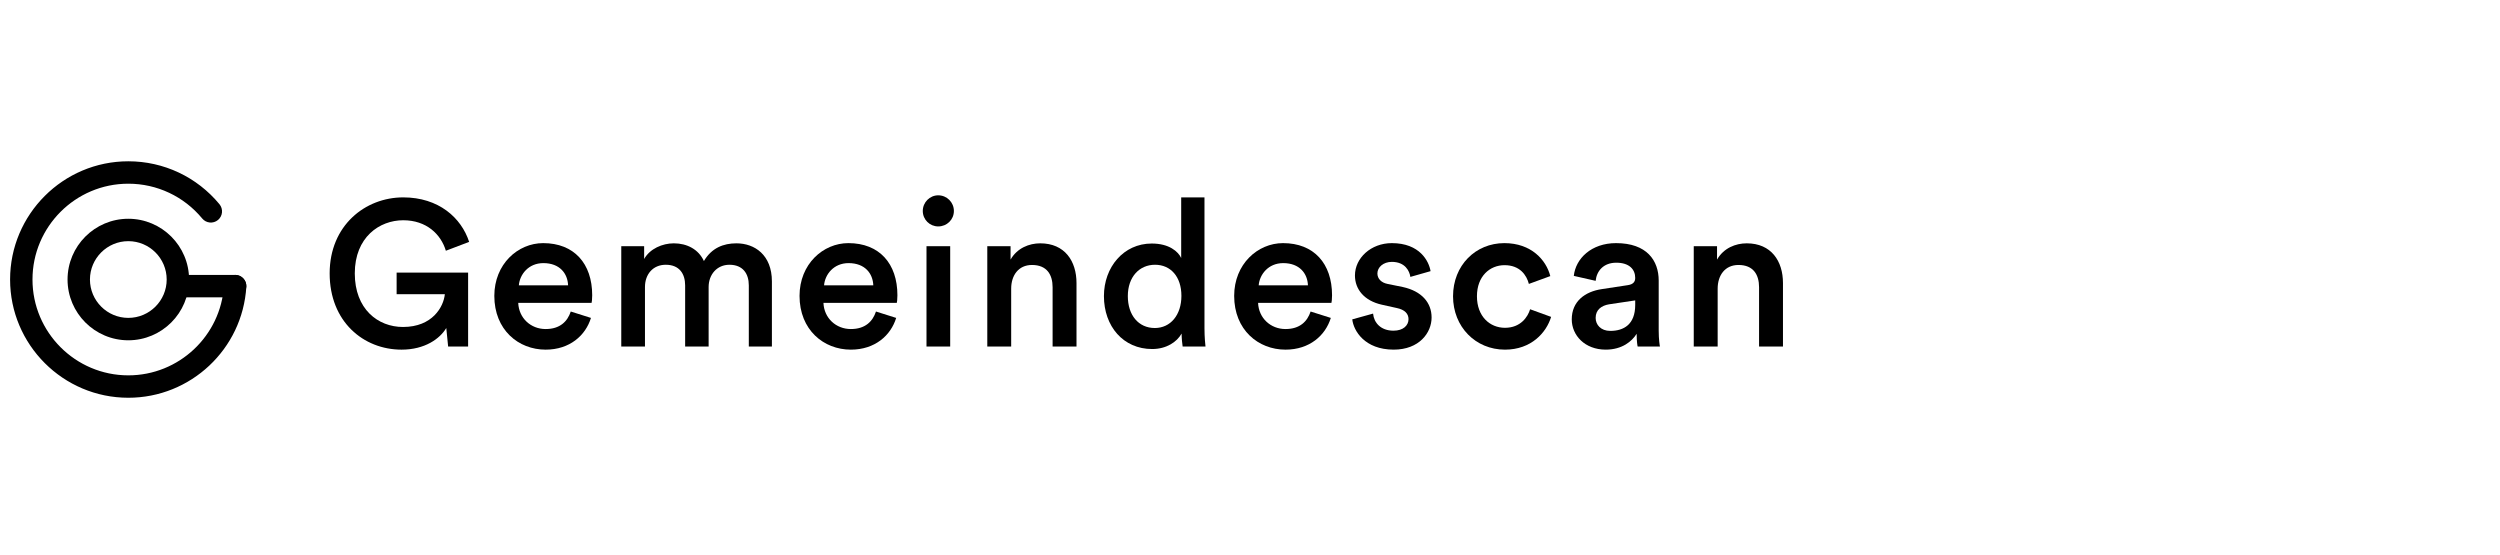
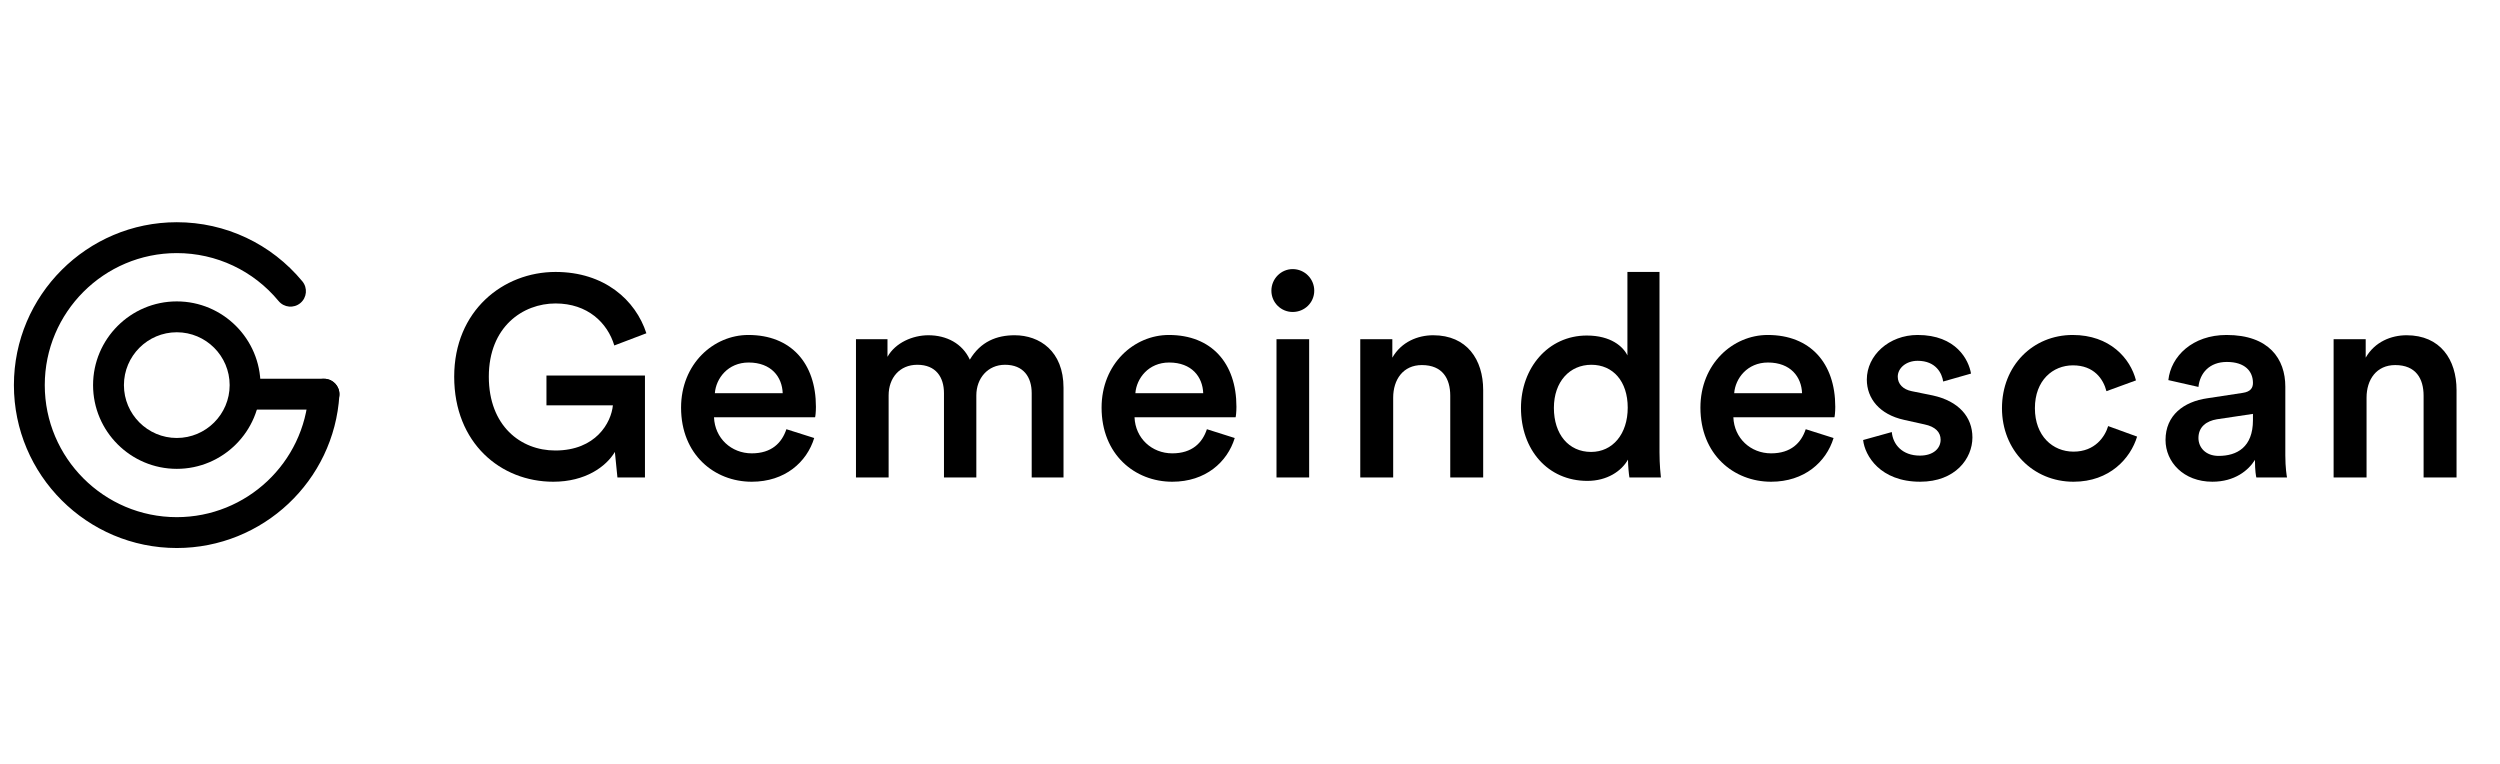
- <svg xmlns="http://www.w3.org/2000/svg" width="100%" height="100%" viewBox="0 0 248 55" version="1.1" xml:space="preserve" style="fill-rule:evenodd;clip-rule:evenodd;stroke-linejoin:round;stroke-miterlimit:2;">
+ <svg xmlns="http://www.w3.org/2000/svg" width="100%" height="100%" viewBox="0 0 180 55" version="1.1" xml:space="preserve" style="fill-rule:evenodd;clip-rule:evenodd;stroke-linejoin:round;stroke-miterlimit:2;">
  <g id="gemeindescan-logo">
    <path id="Fill-1" d="M12.729,23.923c-2.098,0 -3.806,1.707 -3.806,3.806c0,2.098 1.708,3.805 3.806,3.805c2.098,0 3.806,-1.707 3.806,-3.805c0,-2.099 -1.708,-3.806 -3.806,-3.806m0,9.834c-3.324,0 -6.028,-2.704 -6.028,-6.028c0,-3.324 2.704,-6.028 6.028,-6.028c3.323,0 6.028,2.704 6.028,6.028c0,3.324 -2.705,6.028 -6.028,6.028" />
    <path id="Fill-3" d="M23.326,29.493l-5.231,0c-0.613,0 -1.111,-0.498 -1.111,-1.111c0,-0.614 0.498,-1.111 1.111,-1.111l5.231,0c0.613,0 1.111,0.497 1.111,1.111c0,0.613 -0.498,1.111 -1.111,1.111" />
    <path id="Fill-5" d="M44.455,34.378l-0.184,-1.839c-0.634,1.062 -2.126,2.146 -4.435,2.146c-3.782,0 -7.134,-2.78 -7.134,-7.563c0,-4.762 3.536,-7.542 7.297,-7.542c3.516,0 5.764,2.023 6.54,4.415l-2.309,0.879c-0.491,-1.635 -1.922,-3.025 -4.231,-3.025c-2.35,0 -4.804,1.676 -4.804,5.273c0,3.536 2.29,5.314 4.784,5.314c2.923,0 4.026,-2.002 4.149,-3.25l-4.783,0l0,-2.146l7.092,0l0,7.338l-1.982,0Z" />
    <path id="Fill-7" d="M56.354,28.308c-0.04,-1.165 -0.817,-2.207 -2.452,-2.207c-1.492,0 -2.35,1.144 -2.432,2.207l4.884,0Zm2.269,3.229c-0.532,1.738 -2.104,3.148 -4.497,3.148c-2.698,0 -5.089,-1.962 -5.089,-5.334c0,-3.149 2.331,-5.233 4.845,-5.233c3.065,0 4.864,2.023 4.864,5.171c0,0.388 -0.04,0.715 -0.061,0.756l-7.277,0c0.062,1.513 1.247,2.596 2.718,2.596c1.431,0 2.167,-0.756 2.494,-1.738l2.003,0.634Z" />
    <path id="Fill-9" d="M61.63,34.378l0,-9.954l2.269,0l0,1.268c0.572,-1.022 1.819,-1.554 2.943,-1.554c1.308,0 2.452,0.593 2.985,1.758c0.777,-1.308 1.941,-1.758 3.228,-1.758c1.8,0 3.518,1.145 3.518,3.781l0,6.459l-2.291,0l0,-6.07c0,-1.165 -0.593,-2.044 -1.922,-2.044c-1.246,0 -2.064,0.981 -2.064,2.207l0,5.907l-2.33,0l0,-6.07c0,-1.145 -0.573,-2.044 -1.921,-2.044c-1.268,0 -2.064,0.94 -2.064,2.207l0,5.907l-2.351,0Z" />
    <path id="Fill-11" d="M86.631,28.308c-0.04,-1.165 -0.817,-2.207 -2.452,-2.207c-1.492,0 -2.35,1.144 -2.432,2.207l4.884,0Zm2.27,3.229c-0.532,1.738 -2.105,3.148 -4.497,3.148c-2.698,0 -5.09,-1.962 -5.09,-5.334c0,-3.149 2.331,-5.233 4.845,-5.233c3.066,0 4.864,2.023 4.864,5.171c0,0.388 -0.041,0.715 -0.061,0.756l-7.276,0c0.061,1.513 1.246,2.596 2.718,2.596c1.431,0 2.167,-0.756 2.493,-1.738l2.004,0.634Z" />
    <path id="Fill-13" d="M91.908,34.378l2.351,0l0,-9.954l-2.351,0l0,9.954Zm1.164,-15.003c0.859,0 1.554,0.695 1.554,1.554c0,0.859 -0.695,1.533 -1.554,1.533c-0.837,0 -1.532,-0.674 -1.532,-1.533c0,-0.859 0.695,-1.554 1.532,-1.554Z" />
    <path id="Fill-15" d="M100.309,34.378l-2.37,0l0,-9.954l2.309,0l0,1.328c0.654,-1.144 1.84,-1.614 2.943,-1.614c2.433,0 3.598,1.758 3.598,3.945l0,6.295l-2.371,0l0,-5.886c0,-1.227 -0.552,-2.207 -2.045,-2.207c-1.348,0 -2.064,1.042 -2.064,2.35l0,5.743Z" />
    <path id="Fill-16" d="M114.558,32.539c1.554,0 2.638,-1.287 2.638,-3.189c0,-1.901 -1.063,-3.086 -2.617,-3.086c-1.554,0 -2.699,1.206 -2.699,3.107c0,1.9 1.064,3.168 2.678,3.168Zm4.926,0.02c0,0.9 0.082,1.656 0.102,1.819l-2.268,0c-0.04,-0.225 -0.103,-0.878 -0.103,-1.287c-0.469,0.837 -1.513,1.533 -2.922,1.533c-2.863,0 -4.783,-2.249 -4.783,-5.253c0,-2.861 1.941,-5.213 4.741,-5.213c1.738,0 2.617,0.798 2.923,1.432l0,-6.01l2.31,0l0,12.979Z" />
    <path id="Fill-17" d="M129.748,28.308c-0.041,-1.165 -0.818,-2.207 -2.454,-2.207c-1.49,0 -2.35,1.144 -2.432,2.207l4.886,0Zm2.269,3.229c-0.532,1.738 -2.106,3.148 -4.497,3.148c-2.699,0 -5.09,-1.962 -5.09,-5.334c0,-3.149 2.33,-5.233 4.845,-5.233c3.065,0 4.864,2.023 4.864,5.171c0,0.388 -0.04,0.715 -0.062,0.756l-7.275,0c0.06,1.513 1.246,2.596 2.718,2.596c1.431,0 2.167,-0.756 2.493,-1.738l2.004,0.634Z" />
    <path id="Fill-18" d="M136.209,31.108c0.082,0.9 0.757,1.696 2.024,1.696c0.981,0 1.492,-0.53 1.492,-1.144c0,-0.532 -0.368,-0.94 -1.164,-1.104l-1.473,-0.327c-1.758,-0.388 -2.677,-1.533 -2.677,-2.902c0,-1.737 1.594,-3.209 3.658,-3.209c2.78,0 3.679,1.798 3.844,2.78l-2.004,0.571c-0.082,-0.571 -0.511,-1.491 -1.84,-1.491c-0.838,0 -1.431,0.531 -1.431,1.144c0,0.531 0.389,0.92 1.002,1.042l1.513,0.307c1.88,0.409 2.861,1.554 2.861,3.026c0,1.513 -1.227,3.187 -3.761,3.187c-2.882,0 -3.986,-1.88 -4.108,-3.003l2.064,-0.573Z" />
    <path id="Fill-19" d="M146.513,29.391c0,2.003 1.287,3.127 2.78,3.127c1.554,0 2.269,-1.083 2.494,-1.84l2.084,0.757c-0.47,1.554 -1.962,3.25 -4.578,3.25c-2.923,0 -5.151,-2.269 -5.151,-5.294c0,-3.065 2.228,-5.273 5.09,-5.273c2.677,0 4.15,1.676 4.558,3.27l-2.126,0.777c-0.225,-0.879 -0.899,-1.86 -2.412,-1.86c-1.452,0 -2.739,1.083 -2.739,3.086" />
    <path id="Fill-20" d="M162.213,30.25l0,-0.45l-2.596,0.388c-0.736,0.122 -1.329,0.531 -1.329,1.349c0,0.675 0.512,1.288 1.452,1.288c1.329,0 2.473,-0.633 2.473,-2.575m-3.291,-1.574l2.555,-0.389c0.572,-0.082 0.736,-0.368 0.736,-0.715c0,-0.838 -0.573,-1.512 -1.88,-1.512c-1.247,0 -1.942,0.797 -2.045,1.799l-2.167,-0.491c0.184,-1.717 1.738,-3.25 4.191,-3.25c3.066,0 4.231,1.737 4.231,3.719l0,4.948c0,0.899 0.102,1.491 0.123,1.594l-2.209,0c-0.019,-0.062 -0.101,-0.471 -0.101,-1.268c-0.469,0.757 -1.452,1.573 -3.066,1.573c-2.085,0 -3.372,-1.43 -3.372,-3.004c0,-1.779 1.307,-2.759 3.004,-3.004" />
    <path id="Fill-21" d="M170.392,34.378l-2.372,0l0,-9.954l2.31,0l0,1.328c0.654,-1.144 1.84,-1.614 2.944,-1.614c2.432,0 3.597,1.758 3.597,3.945l0,6.295l-2.372,0l0,-5.886c0,-1.227 -0.552,-2.207 -2.043,-2.207c-1.349,0 -2.064,1.042 -2.064,2.35l0,5.743Z" />
    <path id="Fill-22" d="M12.729,39.457c-6.467,0 -11.728,-5.261 -11.728,-11.728c0,-6.467 5.261,-11.729 11.728,-11.729c3.508,0 6.804,1.552 9.042,4.258c0.391,0.474 0.326,1.174 -0.147,1.565c-0.474,0.392 -1.174,0.325 -1.565,-0.148c-1.815,-2.195 -4.487,-3.452 -7.33,-3.452c-5.241,0 -9.506,4.264 -9.506,9.506c0,5.241 4.265,9.506 9.506,9.506c5.017,0 9.184,-3.918 9.488,-8.921c0.038,-0.612 0.537,-1.072 1.177,-1.042c0.613,0.038 1.079,0.565 1.042,1.177c-0.375,6.174 -5.517,11.008 -11.707,11.008" />
  </g>
</svg>
